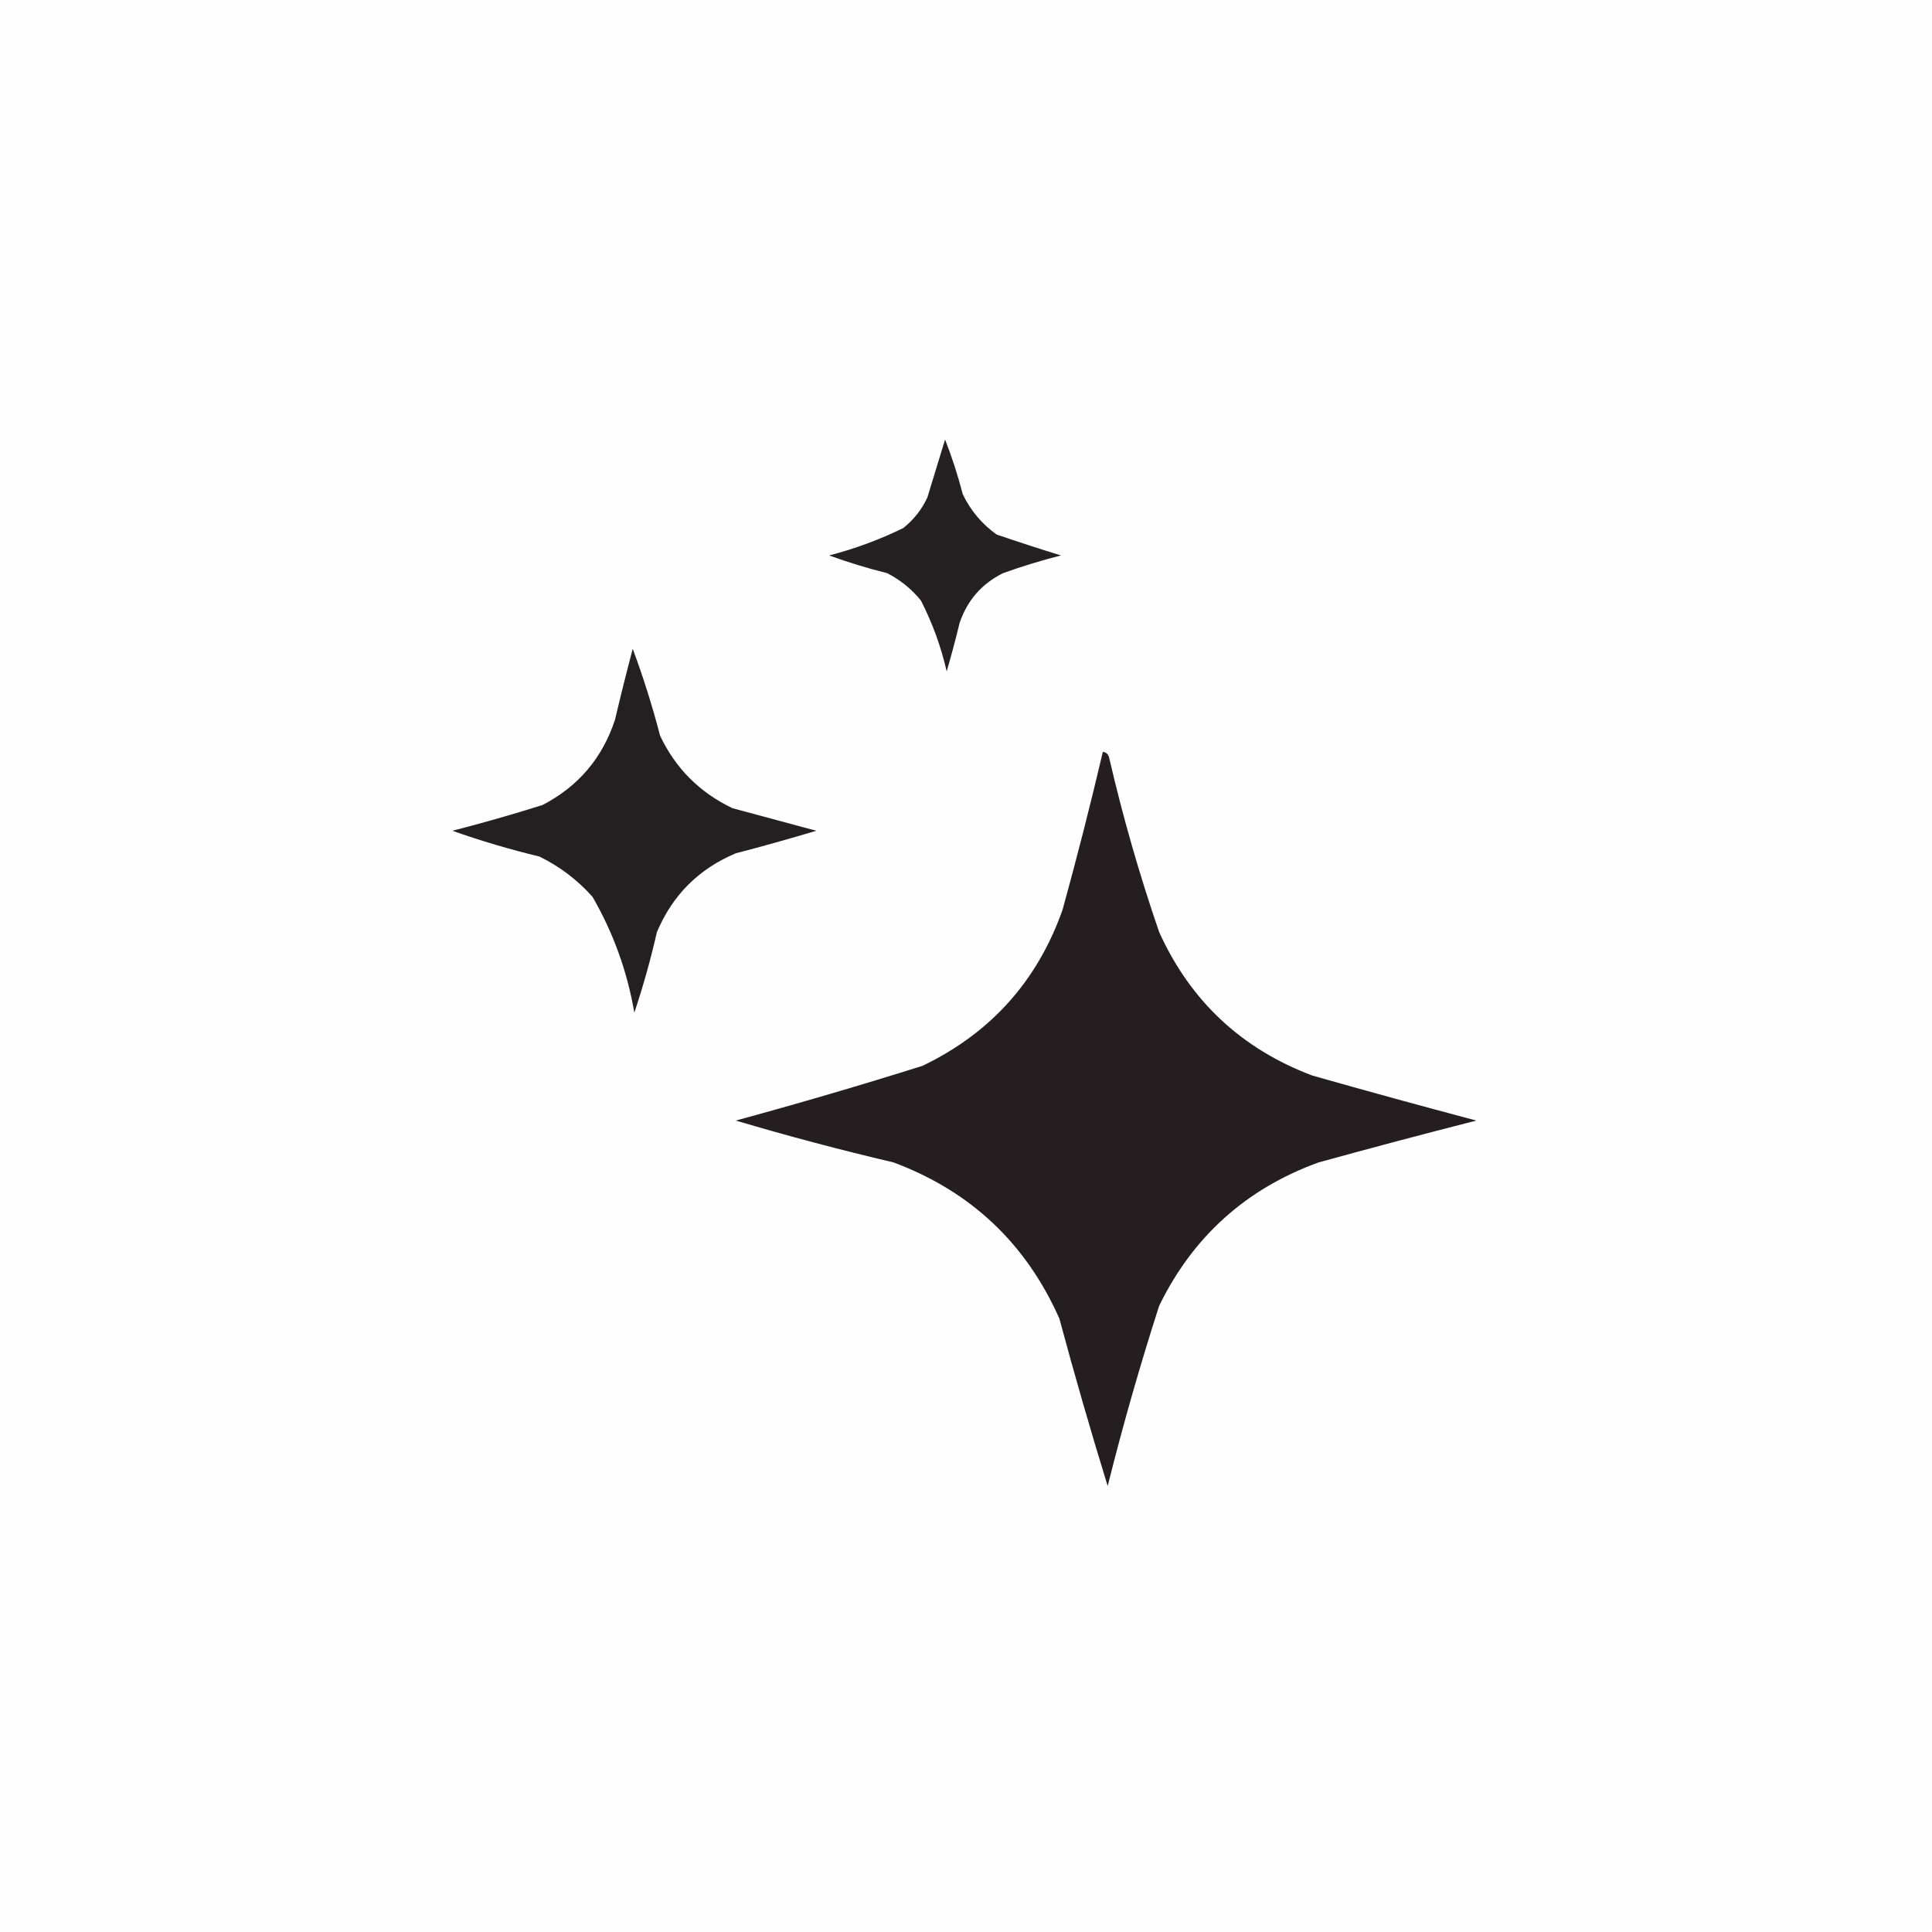
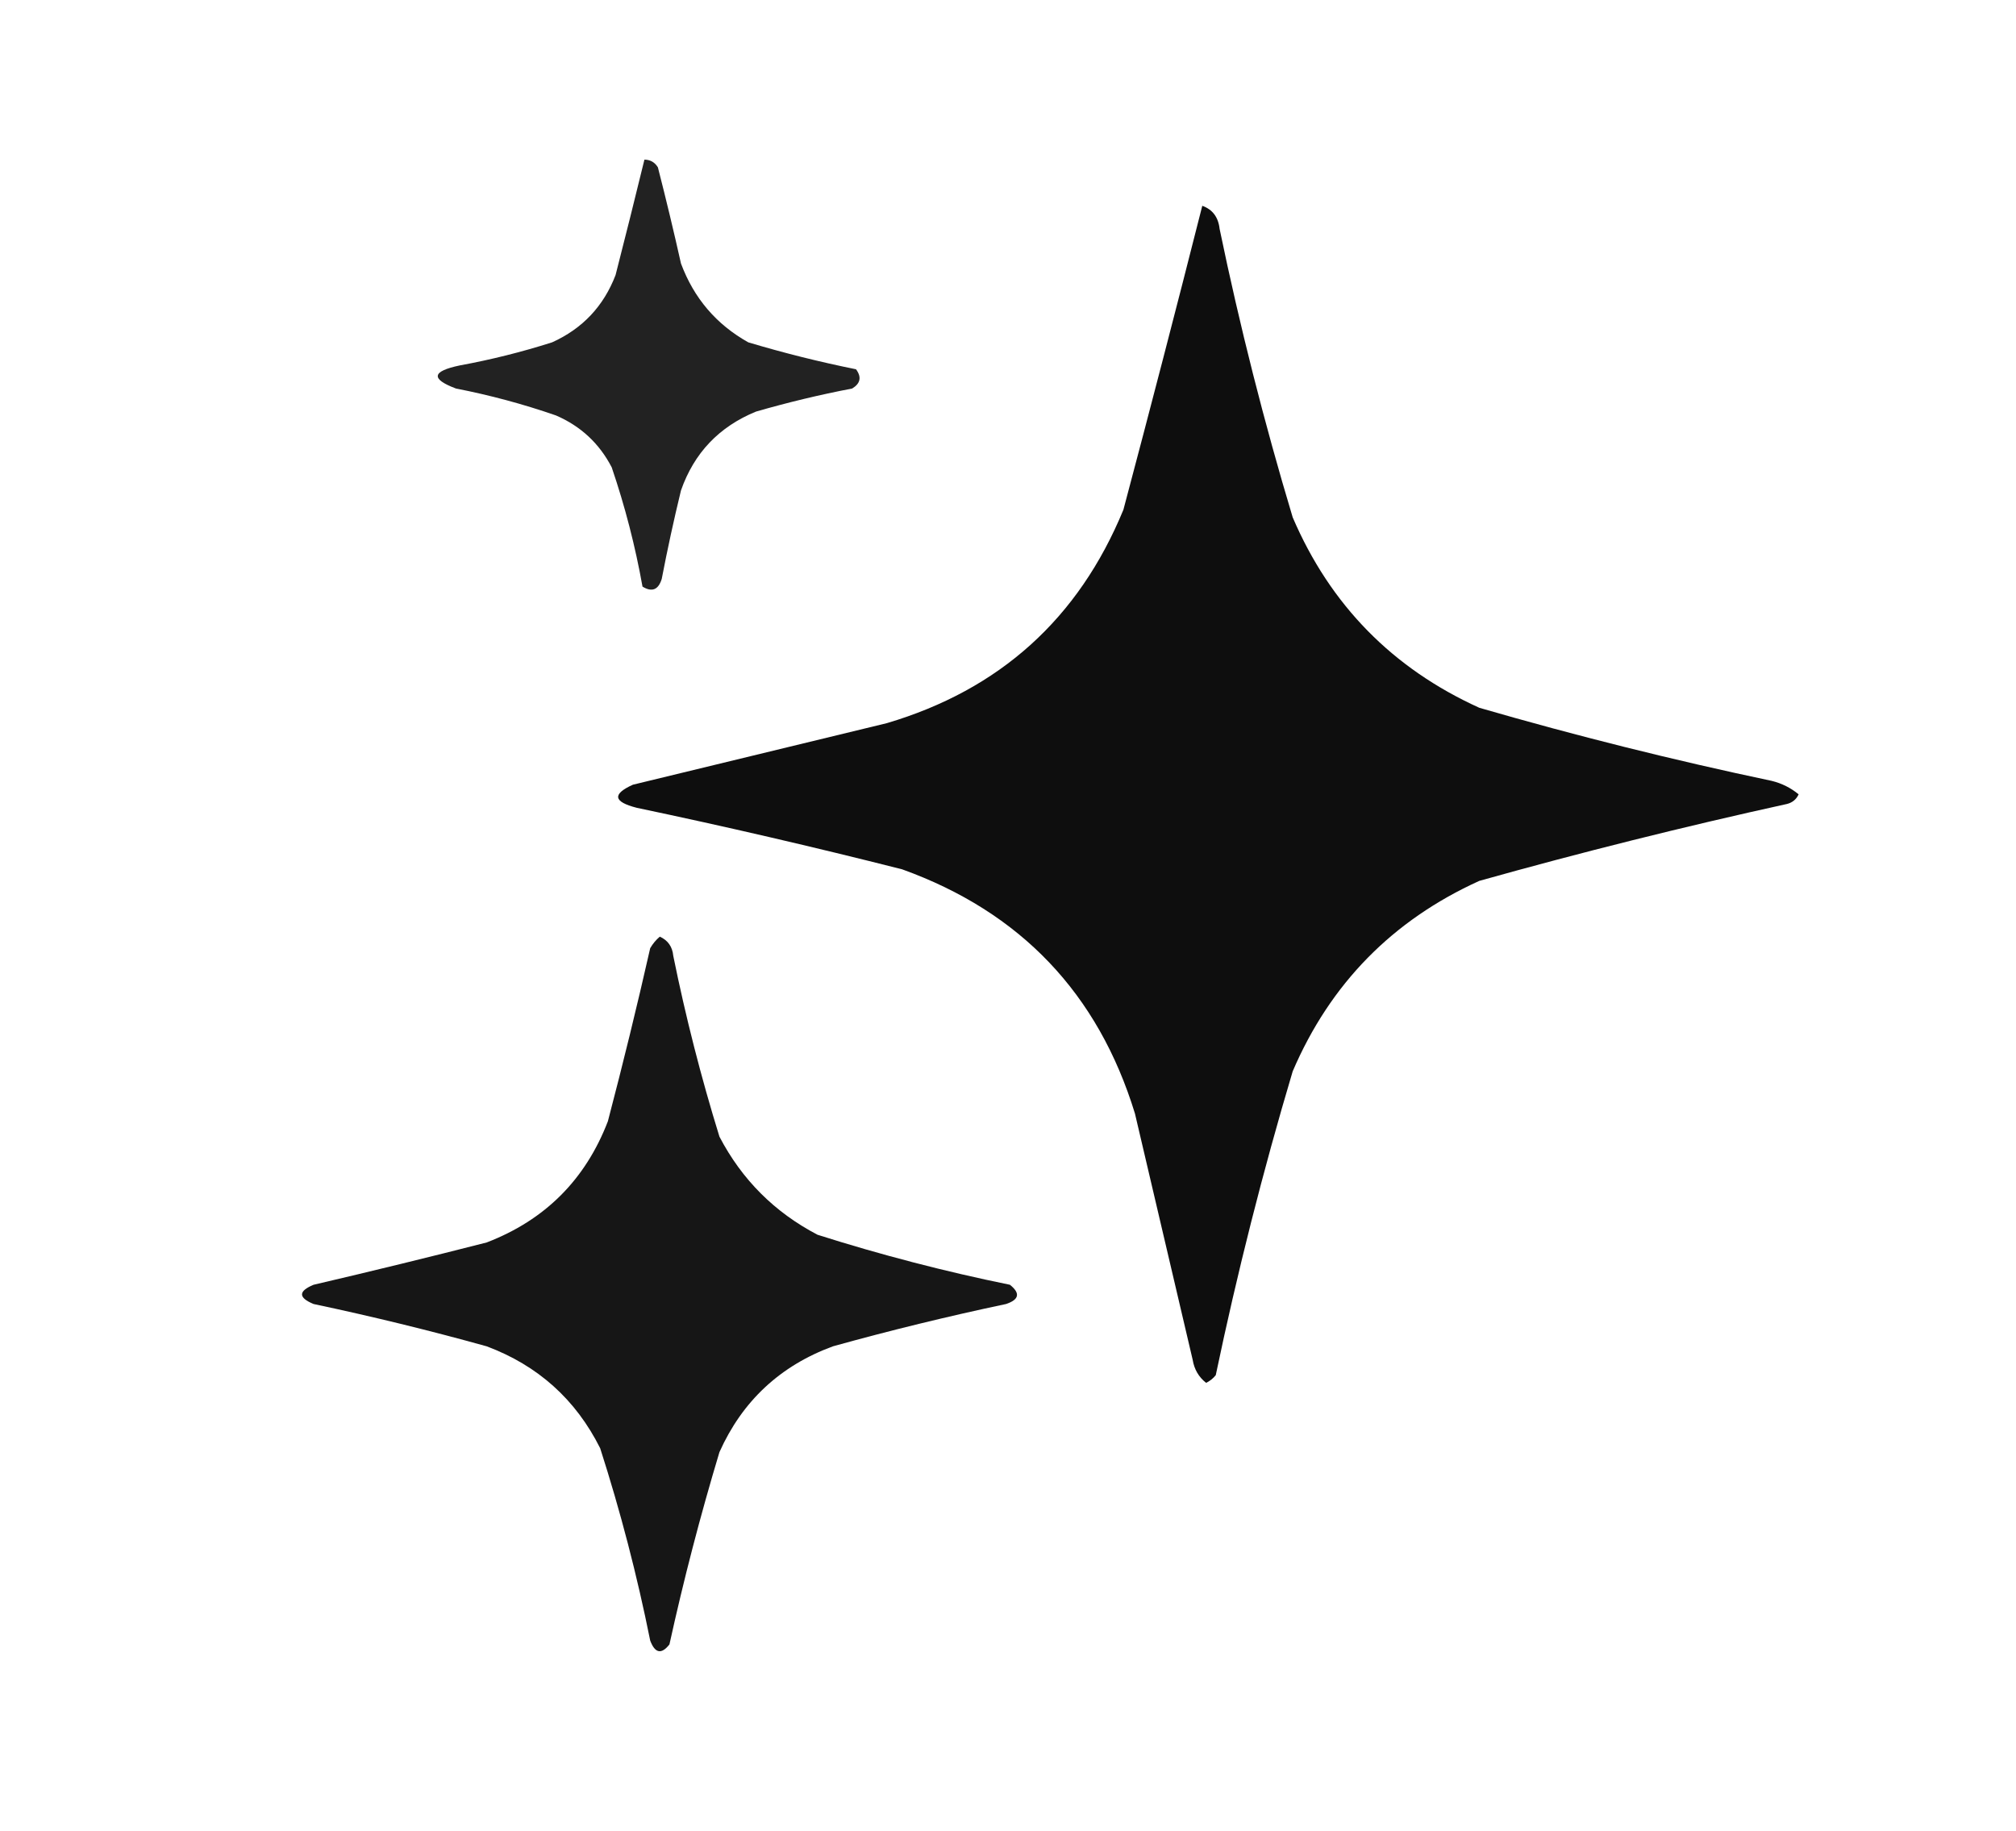
- <svg xmlns="http://www.w3.org/2000/svg" version="1.1" width="600px" height="600px" style="shape-rendering:geometricPrecision; text-rendering:geometricPrecision; image-rendering:optimizeQuality; fill-rule:evenodd; clip-rule:evenodd">
+ <svg xmlns="http://www.w3.org/2000/svg" version="1.1" width="524px" height="476px" style="shape-rendering:geometricPrecision; text-rendering:geometricPrecision; image-rendering:optimizeQuality; fill-rule:evenodd; clip-rule:evenodd">
  <g>
-     <path style="opacity:1" fill="#fefefe" d="M -0.5,-0.5 C 199.5,-0.5 399.5,-0.5 599.5,-0.5C 599.5,199.5 599.5,399.5 599.5,599.5C 399.5,599.5 199.5,599.5 -0.5,599.5C -0.5,399.5 -0.5,199.5 -0.5,-0.5 Z" />
+     <path style="opacity:0.867" fill="#000000" d="M 167.5,41.5 C 169.017,41.511 170.184,42.177 171,43.5C 173.127,51.799 175.127,60.132 177,68.5C 180.361,77.521 186.194,84.355 194.5,89C 203.715,91.759 213.048,94.092 222.5,96C 223.991,98.022 223.658,99.688 221.5,101C 213.073,102.619 204.74,104.619 196.5,107C 186.91,110.923 180.41,117.756 177,127.5C 175.149,135.119 173.482,142.786 172,150.5C 171.121,153.346 169.454,154.013 167,152.5C 165.116,141.962 162.449,131.629 159,121.5C 155.777,115.277 150.943,110.777 144.5,108C 135.999,105.055 127.333,102.722 118.5,101C 111.899,98.517 112.233,96.517 119.5,95C 127.631,93.507 135.631,91.507 143.5,89C 151.394,85.439 156.894,79.605 160,71.5C 162.57,61.475 165.07,51.475 167.5,41.5 Z" />
  </g>
  <g>
-     <path style="opacity:1" fill="#252123" d="M 293.5,136.5 C 295.635,141.937 297.469,147.603 299,153.5C 301.451,158.58 304.951,162.747 309.5,166C 316.136,168.267 322.802,170.434 329.5,172.5C 323.418,174.039 317.418,175.873 311.5,178C 304.879,181.29 300.379,186.457 298,193.5C 296.794,198.531 295.46,203.531 294,208.5C 292.252,200.847 289.585,193.514 286,186.5C 283.079,182.908 279.579,180.075 275.5,178C 269.381,176.471 263.381,174.638 257.5,172.5C 265.495,170.423 273.162,167.59 280.5,164C 283.762,161.408 286.262,158.241 288,154.5C 289.839,148.47 291.673,142.47 293.5,136.5 Z" />
+     <path style="opacity:0.944" fill="#000000" d="M 312.5,53.5 C 315.168,54.457 316.668,56.457 317,59.5C 322.239,84.788 328.572,109.788 336,134.5C 345.748,157.249 361.915,173.749 384.5,184C 409.59,191.272 434.923,197.606 460.5,203C 463.112,203.639 465.446,204.806 467.5,206.5C 466.91,207.799 465.91,208.632 464.5,209C 437.632,214.906 410.966,221.573 384.5,229C 361.915,239.251 345.748,255.751 336,278.5C 328.237,304.551 321.571,330.884 316,357.5C 315.311,358.357 314.478,359.023 313.5,359.5C 311.578,357.997 310.412,355.997 310,353.5C 305.001,332.172 300.001,310.838 295,289.5C 285.422,258.256 265.256,237.089 234.5,226C 211.613,220.195 188.613,214.862 165.5,210C 159.413,208.449 159.08,206.449 164.5,204C 186.5,198.667 208.5,193.333 230.5,188C 259.858,179.308 280.358,160.808 292,132.5C 299.001,106.159 305.835,79.826 312.5,53.5 Z" />
  </g>
  <g>
-     <path style="opacity:1" fill="#241f21" d="M 196.5,201.5 C 199.762,210.249 202.595,219.249 205,228.5C 209.833,238.667 217.333,246.167 227.5,251C 236.156,253.325 244.823,255.659 253.5,258C 245.187,260.494 236.854,262.827 228.5,265C 217,269.833 208.833,278 204,289.5C 202.074,297.944 199.741,306.278 197,314.5C 194.8,301.683 190.467,289.683 184,278.5C 179.308,273.24 173.808,269.074 167.5,266C 158.283,263.783 149.283,261.116 140.5,258C 149.915,255.585 159.248,252.918 168.5,250C 179.602,244.231 187.102,235.398 191,223.5C 192.739,216.122 194.572,208.788 196.5,201.5 Z" />
-   </g>
-   <g>
-     <path style="opacity:1" fill="#251e21" d="M 342.5,233.5 C 343.586,233.62 344.253,234.287 344.5,235.5C 348.738,253.787 353.904,271.787 360,289.5C 369.709,310.876 385.542,325.709 407.5,334C 424.467,338.825 441.467,343.492 458.5,348C 442.102,352.182 425.769,356.516 409.5,361C 386.995,369.173 370.495,384.006 360,405.5C 354.045,423.986 348.712,442.652 344,461.5C 338.704,444.325 333.704,426.991 329,409.5C 318.623,386.123 301.456,369.956 277.5,361C 261.014,357.129 244.681,352.796 228.5,348C 247.958,342.71 267.292,337.043 286.5,331C 307.691,320.81 322.191,304.644 330,282.5C 334.486,266.233 338.653,249.9 342.5,233.5 Z" />
+     <path style="opacity:0.912" fill="#000000" d="M 171.5,243.5 C 173.61,244.453 174.777,246.119 175,248.5C 178.217,264.37 182.217,280.037 187,295.5C 192.833,306.667 201.333,315.167 212.5,321C 228.925,326.219 245.591,330.552 262.5,334C 265.249,336.19 264.915,337.857 261.5,339C 246.379,342.197 231.379,345.864 216.5,350C 202.791,355.044 192.957,364.21 187,377.5C 182.034,393.993 177.701,410.659 174,427.5C 171.918,430.15 170.251,429.816 169,426.5C 165.602,409.574 161.269,392.907 156,376.5C 149.654,363.822 139.82,354.989 126.5,350C 111.616,345.862 96.616,342.196 81.5,339C 77.5,337.333 77.5,335.667 81.5,334C 96.542,330.49 111.542,326.823 126.5,323C 141.667,317.167 152.167,306.667 158,291.5C 161.921,276.565 165.587,261.565 169,246.5C 169.698,245.309 170.531,244.309 171.5,243.5 Z" />
  </g>
</svg>
